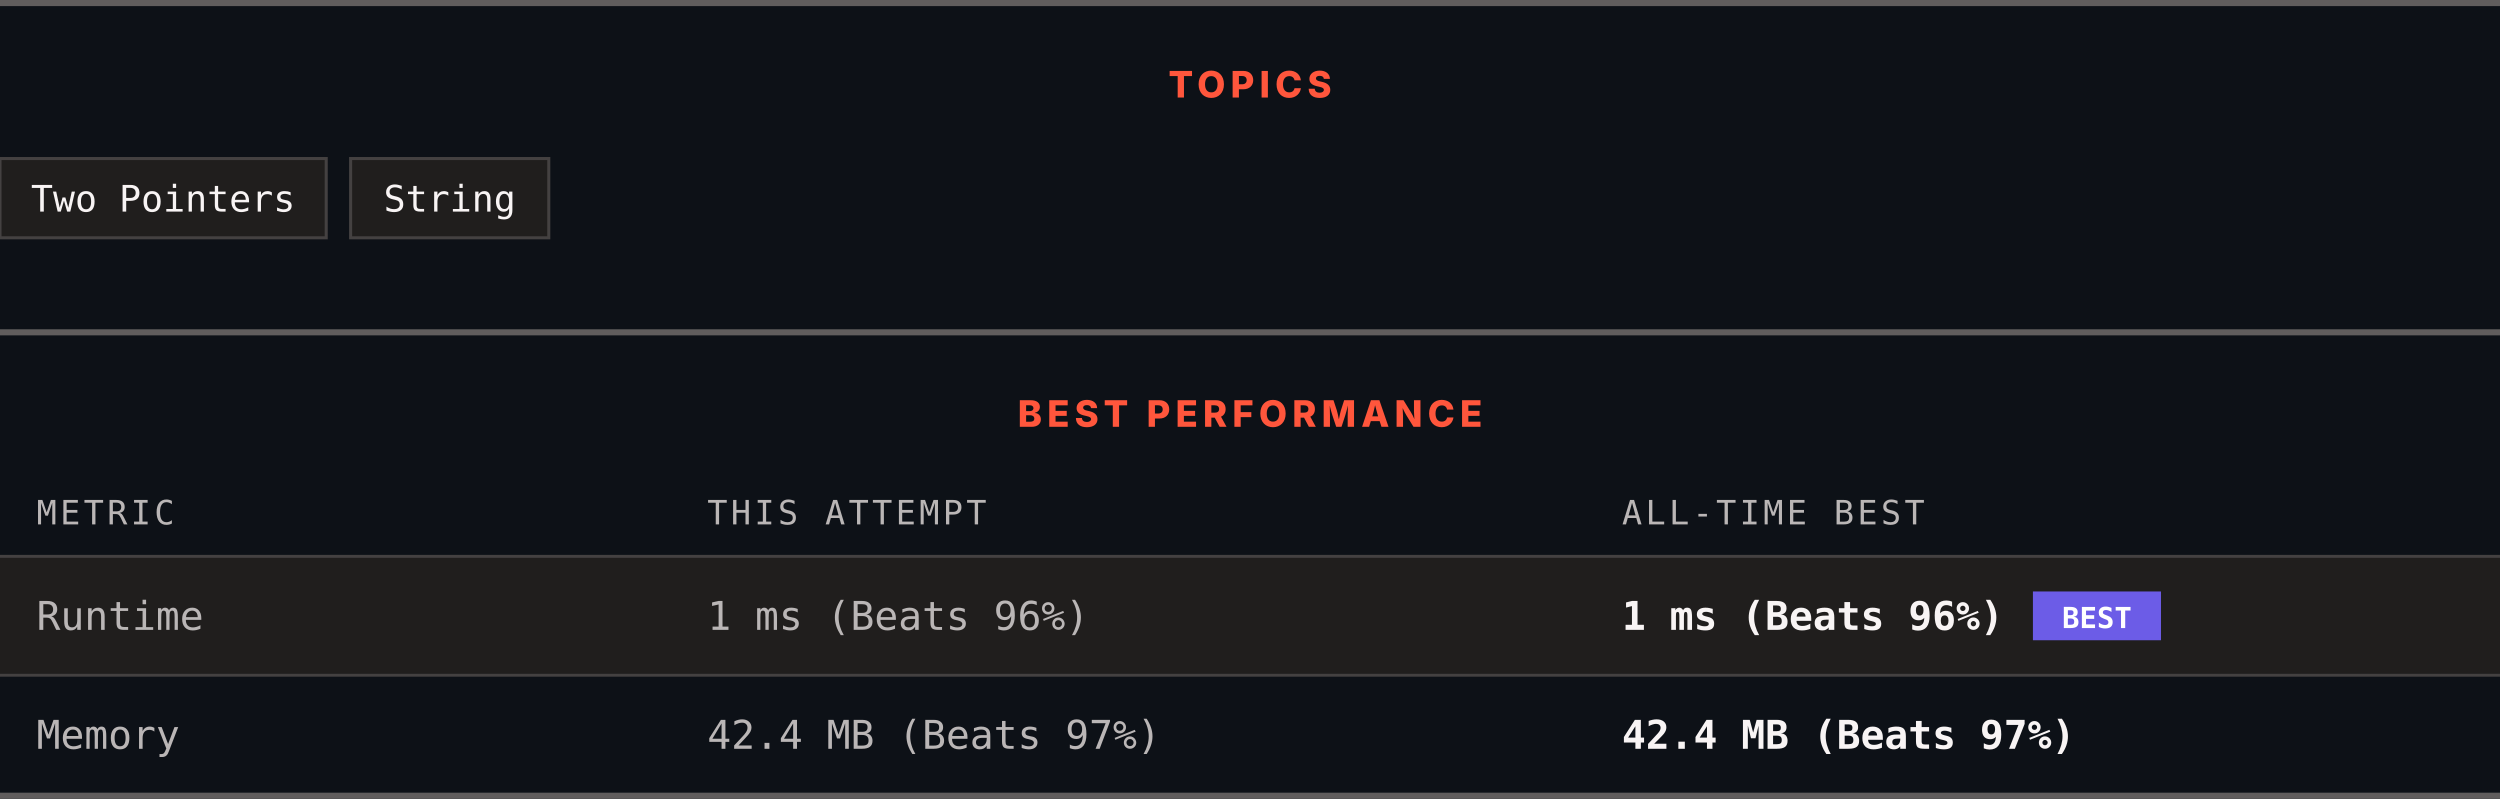
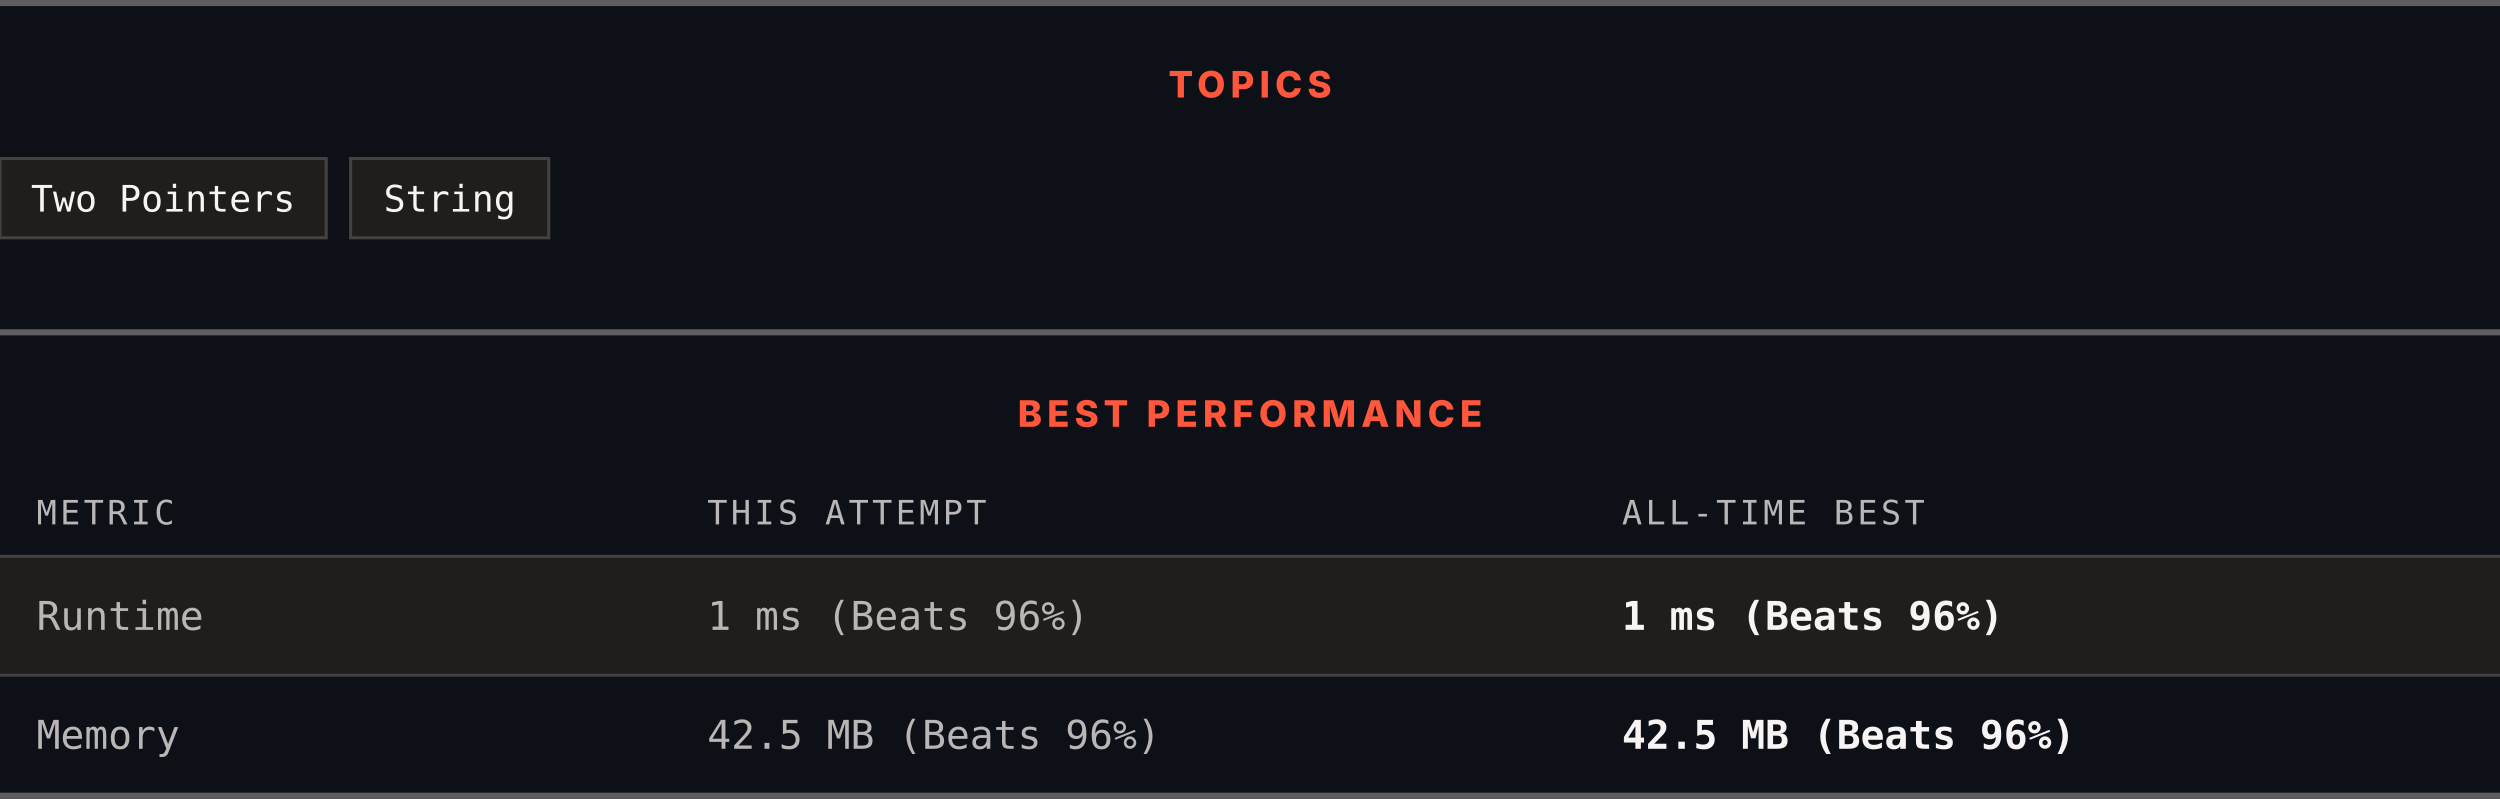
<svg xmlns="http://www.w3.org/2000/svg" width="820" height="262" viewBox="0 0 820 262" role="img" aria-label="Topics and best performance">
  <rect width="820" height="262" fill="#0d1117" />
  <rect x="0" y="0" width="820" height="2" fill="#605d5d" />
  <text x="410" y="32" text-anchor="middle" font-family="Archivo, system-ui, -apple-system, Segoe UI, sans-serif" font-size="12" font-weight="800" letter-spacing="1.68" fill="#ff563c">TOPICS</text>
  <rect x="0" y="52" width="107" height="26" fill="#201e1d" stroke="#444141" />
  <text x="53.5" y="69.4" text-anchor="middle" font-family="ui-monospace, SFMono-Regular, Menlo, Consolas, monospace" font-size="12" fill="#f8f4f4">Two Pointers</text>
  <rect x="115" y="52" width="65" height="26" fill="#201e1d" stroke="#444141" />
  <text x="147.5" y="69.4" text-anchor="middle" font-family="ui-monospace, SFMono-Regular, Menlo, Consolas, monospace" font-size="12" fill="#f8f4f4">String</text>
  <rect x="0" y="108" width="820" height="2" fill="#605d5d" />
  <text x="410" y="140" text-anchor="middle" font-family="Archivo, system-ui, -apple-system, Segoe UI, sans-serif" font-size="12" font-weight="800" letter-spacing="1.68" fill="#ff563c">BEST PERFORMANCE</text>
  <text x="12" y="172" font-family="ui-monospace, SFMono-Regular, Menlo, Consolas, monospace" font-size="11" letter-spacing="1.1" fill="#bab6b6">METRIC</text>
  <text x="232" y="172" font-family="ui-monospace, SFMono-Regular, Menlo, Consolas, monospace" font-size="11" letter-spacing="1.1" fill="#bab6b6">THIS ATTEMPT</text>
  <text x="532" y="172" font-family="ui-monospace, SFMono-Regular, Menlo, Consolas, monospace" font-size="11" letter-spacing="1.1" fill="#bab6b6">ALL-TIME BEST</text>
  <rect x="0" y="182" width="820" height="1" fill="#444141" />
  <rect x="0" y="183" width="820" height="38" fill="#201e1d" />
  <text x="12" y="206.6" font-family="ui-monospace, SFMono-Regular, Menlo, Consolas, monospace" font-size="13" fill="#bab6b6">Runtime</text>
  <text x="232" y="206.6" font-family="ui-monospace, SFMono-Regular, Menlo, Consolas, monospace" font-size="13" fill="#bab6b6">1 ms (Beats 96%)</text>
  <text x="532" y="206.6" font-family="ui-monospace, SFMono-Regular, Menlo, Consolas, monospace" font-size="13" font-weight="700" fill="#f8f4f4">1 ms (Beats 96%)</text>
-   <rect x="666.8" y="194" width="42" height="16" fill="#6c5ce7" />
-   <text x="687.8" y="206" text-anchor="middle" font-family="ui-monospace, SFMono-Regular, Menlo, Consolas, monospace" font-size="9.5" font-weight="700" fill="#ffffff">BEST</text>
  <rect x="0" y="221" width="820" height="1" fill="#444141" />
  <rect x="0" y="222" width="820" height="38" fill="#0d1117" />
  <text x="12" y="245.6" font-family="ui-monospace, SFMono-Regular, Menlo, Consolas, monospace" font-size="13" fill="#bab6b6">Memory</text>
-   <text x="232" y="245.6" font-family="ui-monospace, SFMono-Regular, Menlo, Consolas, monospace" font-size="13" fill="#bab6b6">42.4 MB (Beats 97%)</text>
-   <text x="532" y="245.6" font-family="ui-monospace, SFMono-Regular, Menlo, Consolas, monospace" font-size="13" font-weight="700" fill="#f8f4f4">42.4 MB (Beats 97%)</text>
+   <text x="232" y="245.6" font-family="ui-monospace, SFMono-Regular, Menlo, Consolas, monospace" font-size="13" fill="#bab6b6">42.5 MB (Beats 96%)</text>
+   <text x="532" y="245.6" font-family="ui-monospace, SFMono-Regular, Menlo, Consolas, monospace" font-size="13" font-weight="700" fill="#f8f4f4">42.5 MB (Beats 96%)</text>
  <rect x="0" y="260" width="820" height="2" fill="#605d5d" />
</svg>
